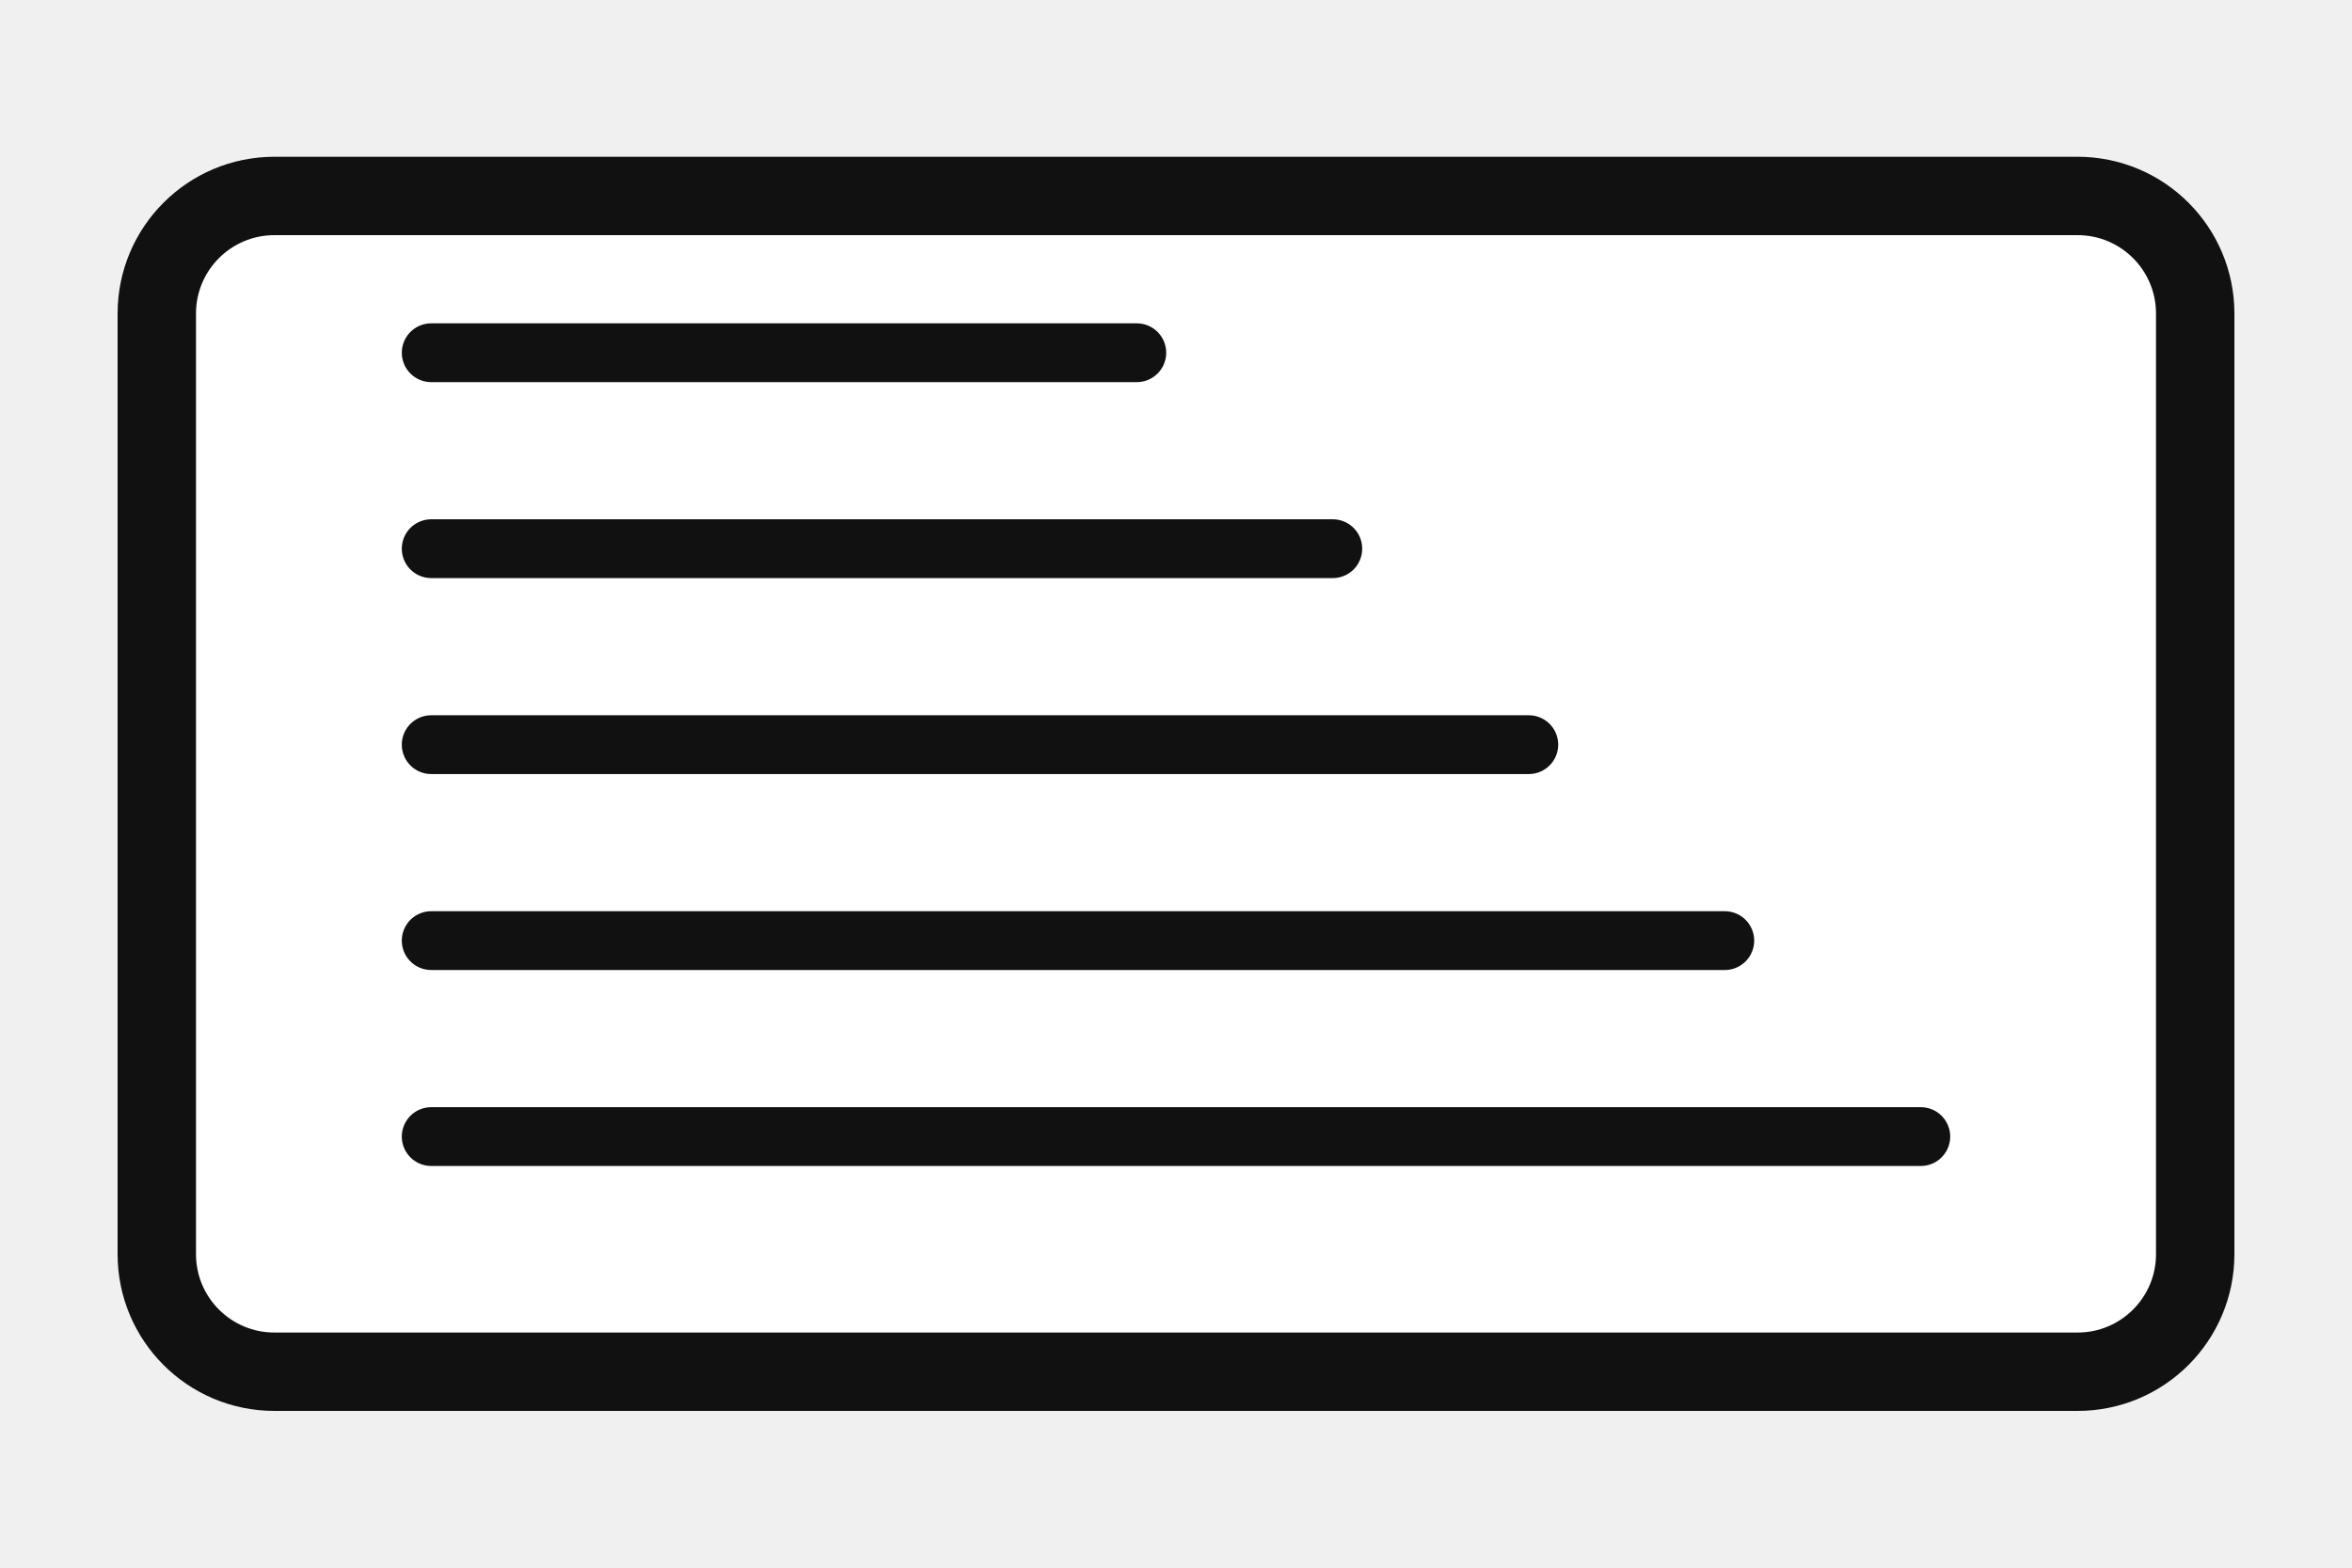
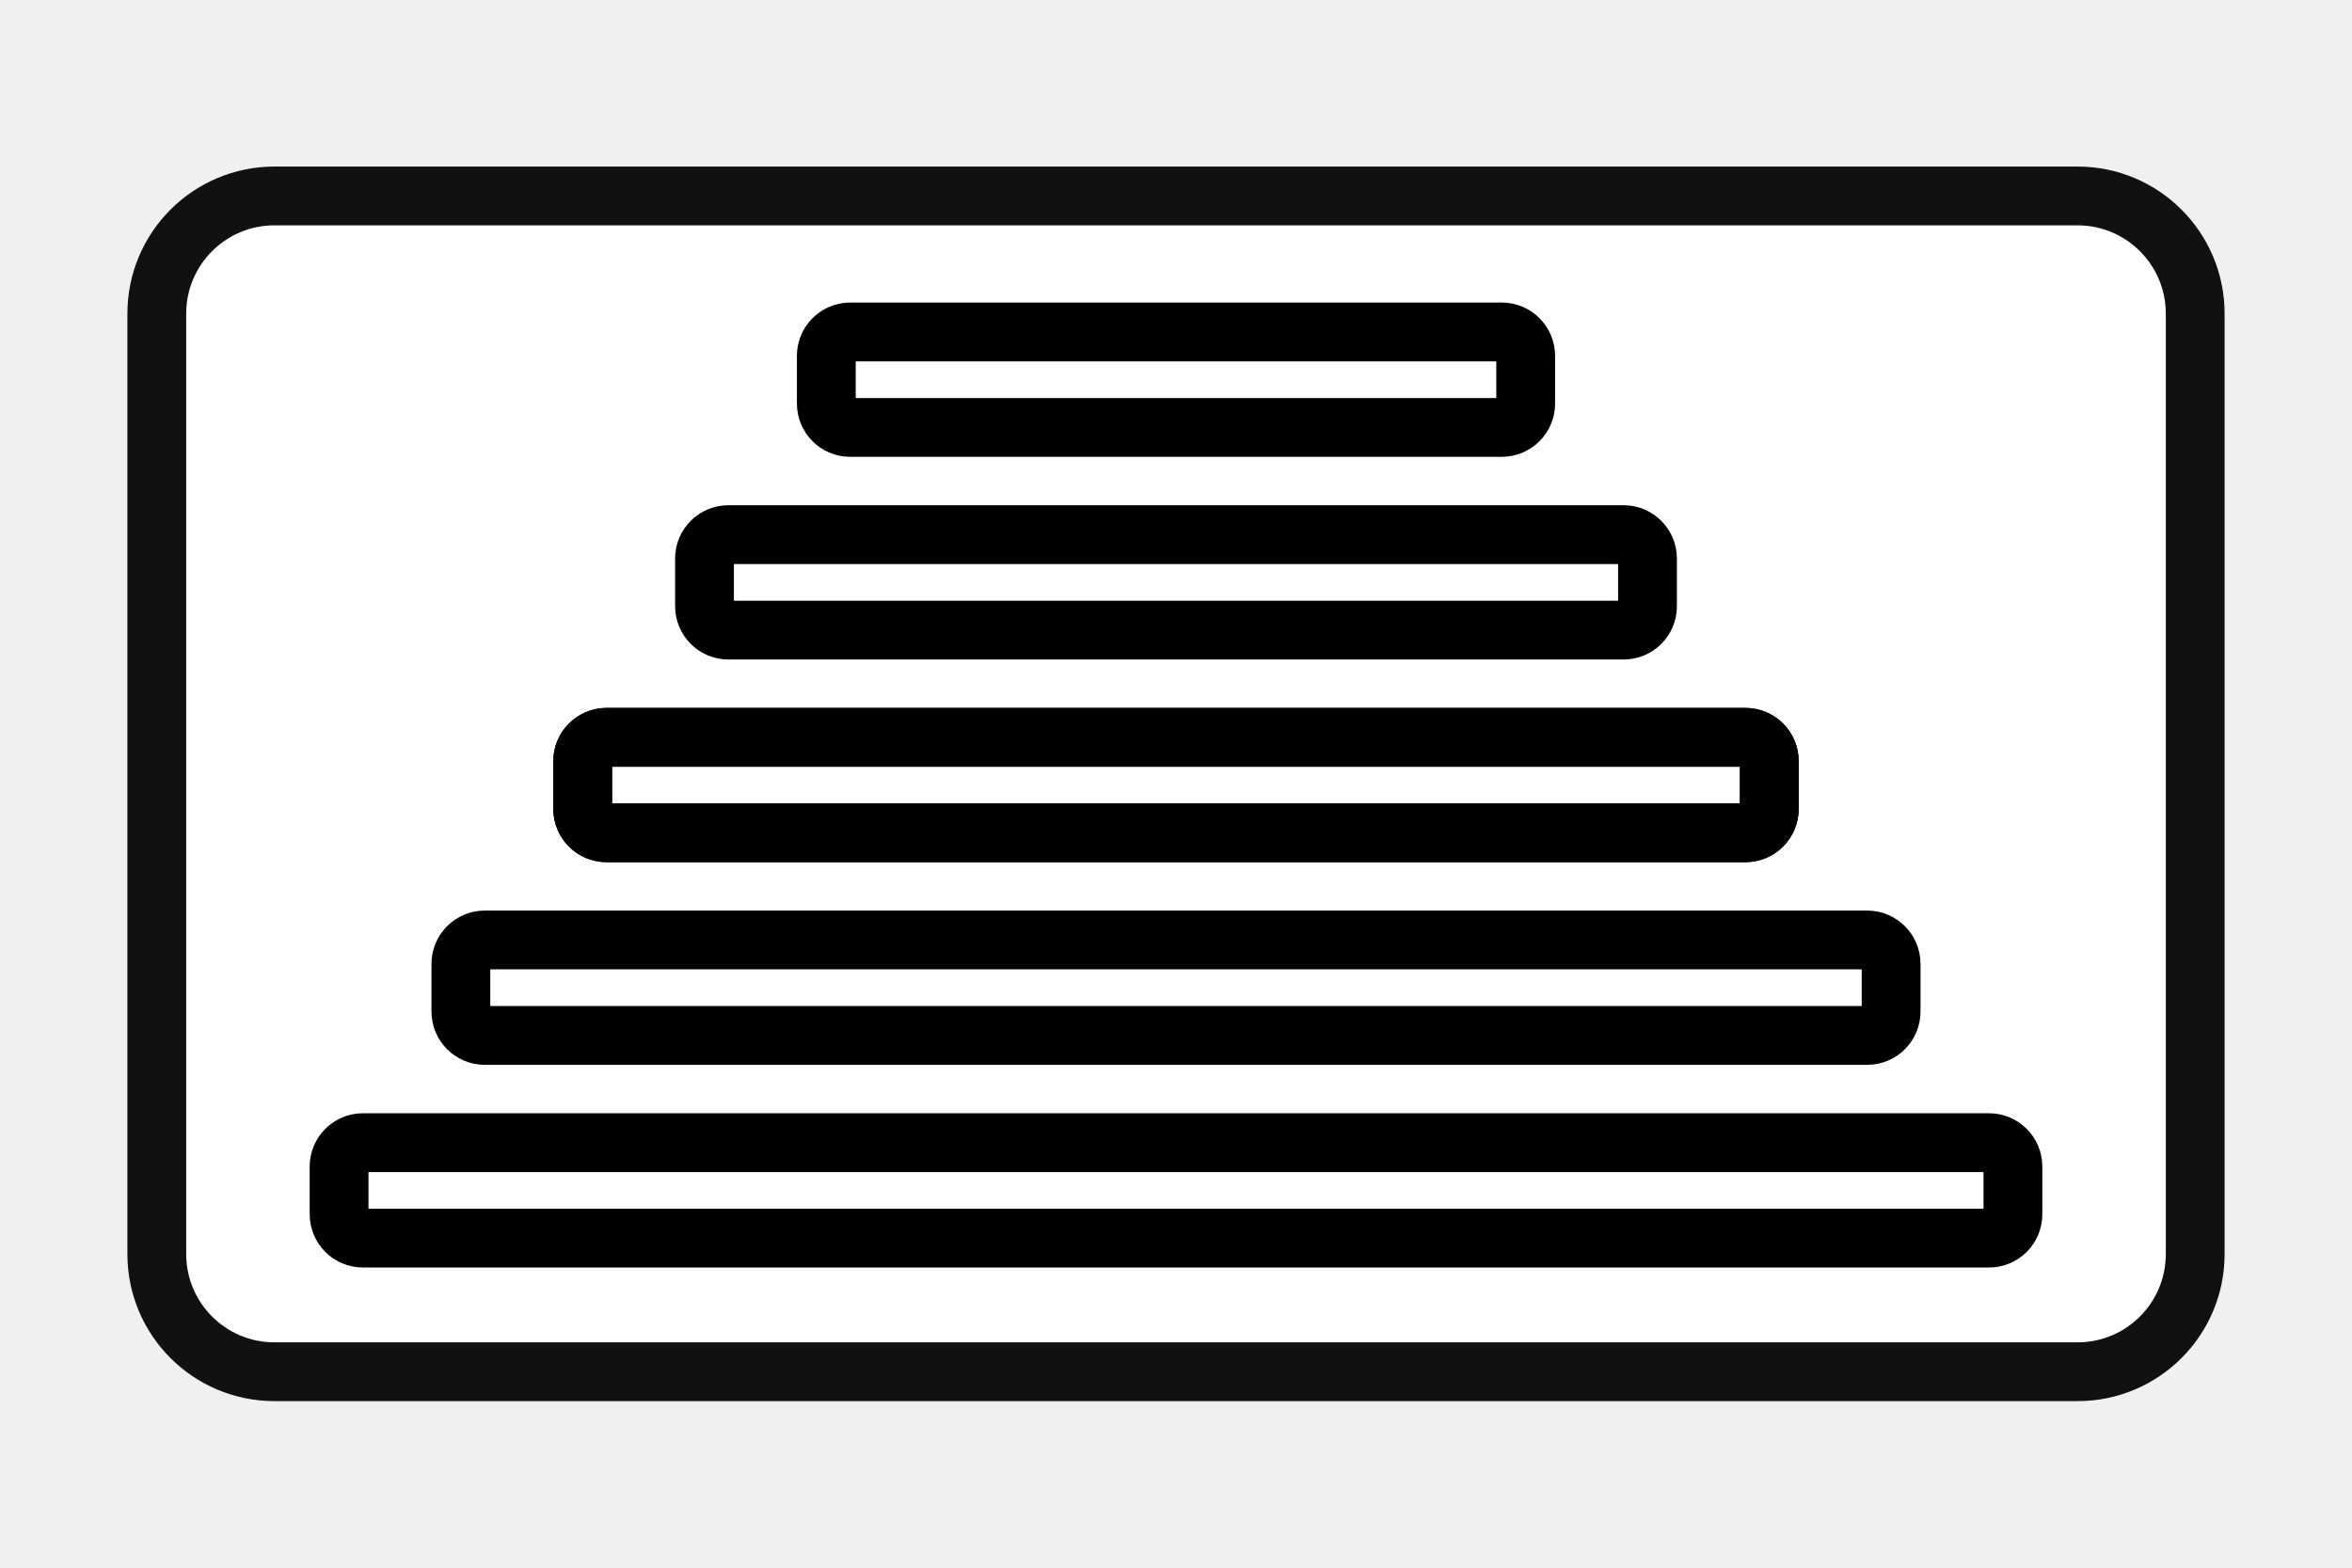
- <svg xmlns="http://www.w3.org/2000/svg" viewBox="0 0 120 80">
-   <rect x="8" y="10" width="104" height="60" rx="6" fill="#ffffff" stroke="#111111" stroke-width="4" />
-   <path d="M22 58h76M22 48h66M22 38h56M22 28h46M22 18h36" stroke="#111111" stroke-width="3" stroke-linecap="round" />
+ <svg xmlns="http://www.w3.org/2000/svg" width="100%" height="100%" viewBox="0 0 120 80" version="1.1" xml:space="preserve" style="fill-rule:evenodd;clip-rule:evenodd;">
+   <path d="M112,16l0,48c0,3.311 -2.689,6 -6,6l-92,0c-3.311,0 -6,-2.689 -6,-6l0,-48c0,-3.311 2.689,-6 6,-6l92,0c3.311,0 6,2.689 6,6Z" style="fill:#fff;stroke:#111;stroke-width:3px;" />
+   <path d="M77.841,18.158l0,2.436c0,0.672 -0.546,1.218 -1.218,1.218l-33.246,0c-0.672,0 -1.218,-0.546 -1.218,-1.218l0,-2.436c0,-0.672 0.546,-1.218 1.218,-1.218l33.246,0c0.672,0 1.218,0.546 1.218,1.218Z" style="fill:none;stroke:#000;stroke-width:3px;stroke-linecap:round;stroke-linejoin:round;stroke-miterlimit:1.5;" />
+   <path d="M102.7,59.528l0,2.436c0,0.672 -0.546,1.218 -1.218,1.218l-82.964,0c-0.672,0 -1.218,-0.546 -1.218,-1.218l0,-2.436c0,-0.672 0.546,-1.218 1.218,-1.218l82.964,0c0.672,0 1.218,0.546 1.218,1.218Z" style="fill:none;stroke:#000;stroke-width:3px;stroke-linecap:round;stroke-linejoin:round;stroke-miterlimit:1.5;" />
+   <path d="M90.27,38.843l0,2.436c0,0.672 -0.546,1.218 -1.218,1.218l-58.105,0c-0.672,0 -1.218,-0.546 -1.218,-1.218l0,-2.436c0,-0.672 0.546,-1.218 1.218,-1.218l58.105,0c0.672,0 1.218,0.546 1.218,1.218Z" style="fill:none;stroke:#000;stroke-width:3px;stroke-linecap:round;stroke-linejoin:round;stroke-miterlimit:1.5;" />
+   <path d="M90.27,38.843l0,2.436c0,0.672 -0.546,1.218 -1.218,1.218l-58.105,0c-0.672,0 -1.218,-0.546 -1.218,-1.218l0,-2.436c0,-0.672 0.546,-1.218 1.218,-1.218l58.105,0c0.672,0 1.218,0.546 1.218,1.218Z" style="fill:none;stroke:#000;stroke-width:3px;stroke-linecap:round;stroke-linejoin:round;stroke-miterlimit:1.5;" />
+   <path d="M84.056,28.501l0,2.436c0,0.672 -0.546,1.218 -1.218,1.218l-45.676,0c-0.672,0 -1.218,-0.546 -1.218,-1.218l0,-2.436c0,-0.672 0.546,-1.218 1.218,-1.218l45.676,0c0.672,0 1.218,0.546 1.218,1.218Z" style="fill:none;stroke:#000;stroke-width:3px;stroke-linecap:round;stroke-linejoin:round;stroke-miterlimit:1.5;" />
+   <path d="M96.485,49.185l0,2.436c0,0.672 -0.546,1.218 -1.218,1.218l-70.535,0c-0.672,0 -1.218,-0.546 -1.218,-1.218l0,-2.436c0,-0.672 0.546,-1.218 1.218,-1.218l70.535,0c0.672,0 1.218,0.546 1.218,1.218Z" style="fill:none;stroke:#000;stroke-width:3px;stroke-linecap:round;stroke-linejoin:round;stroke-miterlimit:1.5;" />
</svg>
